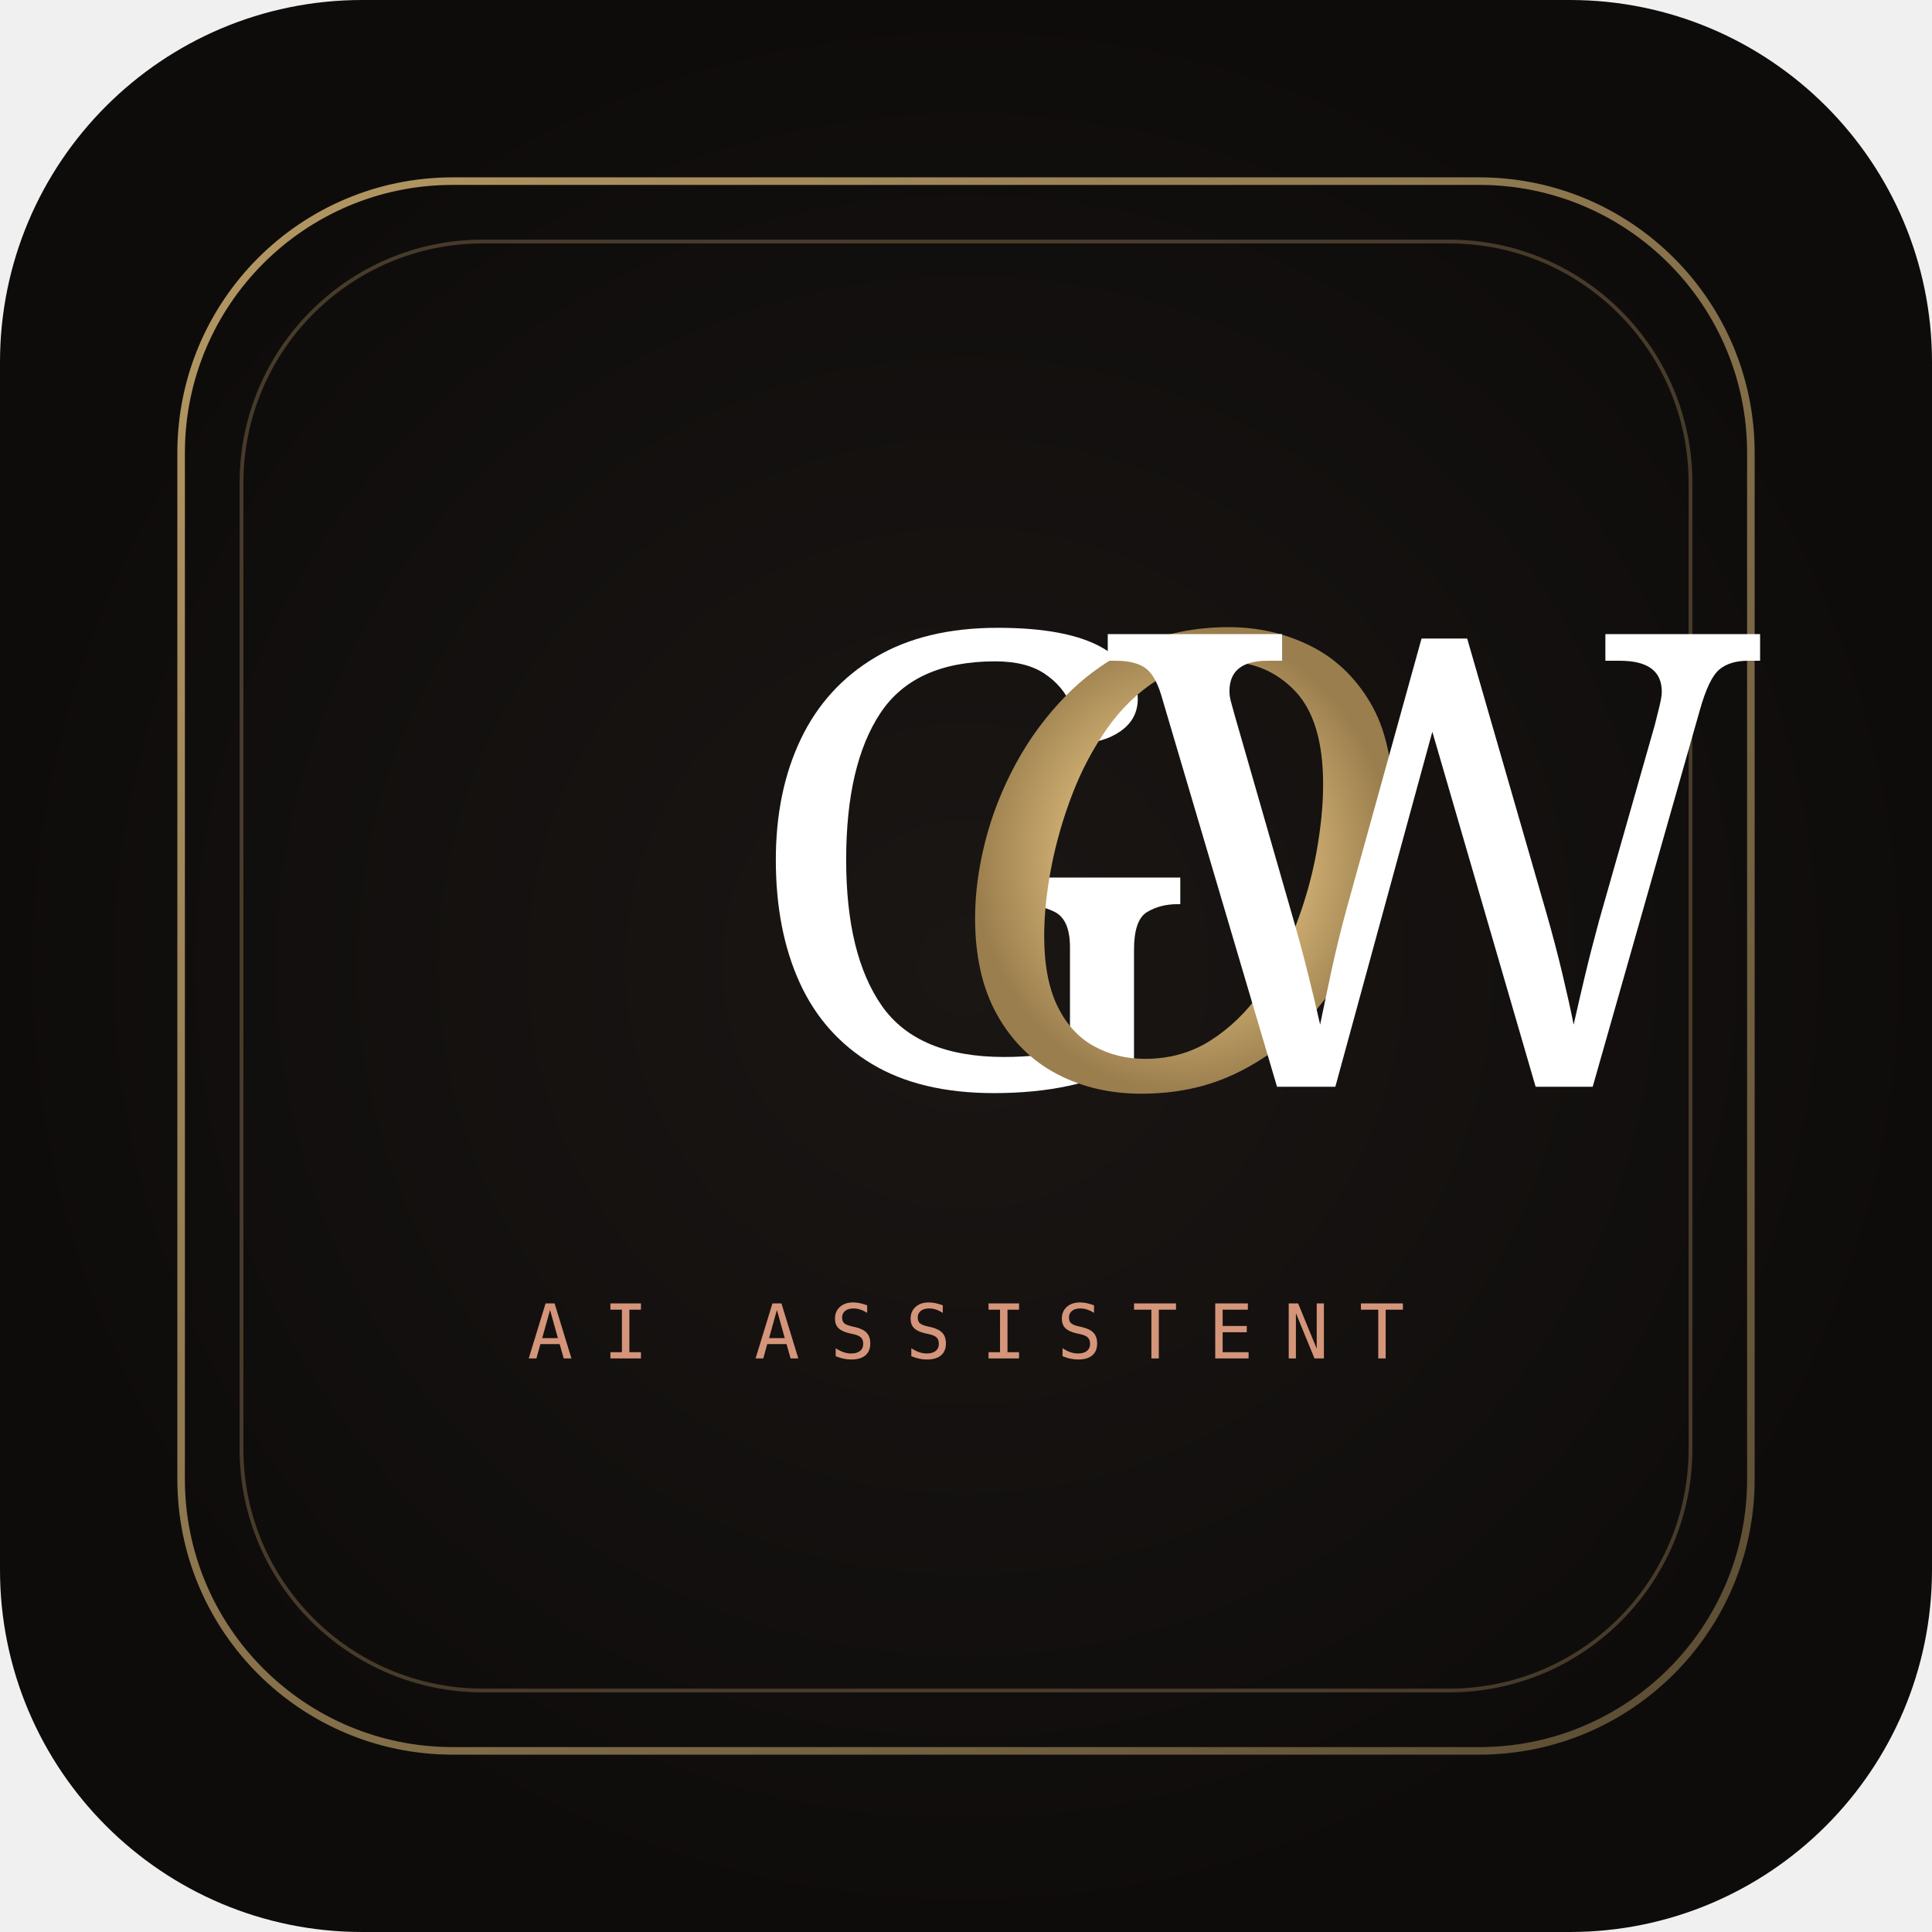
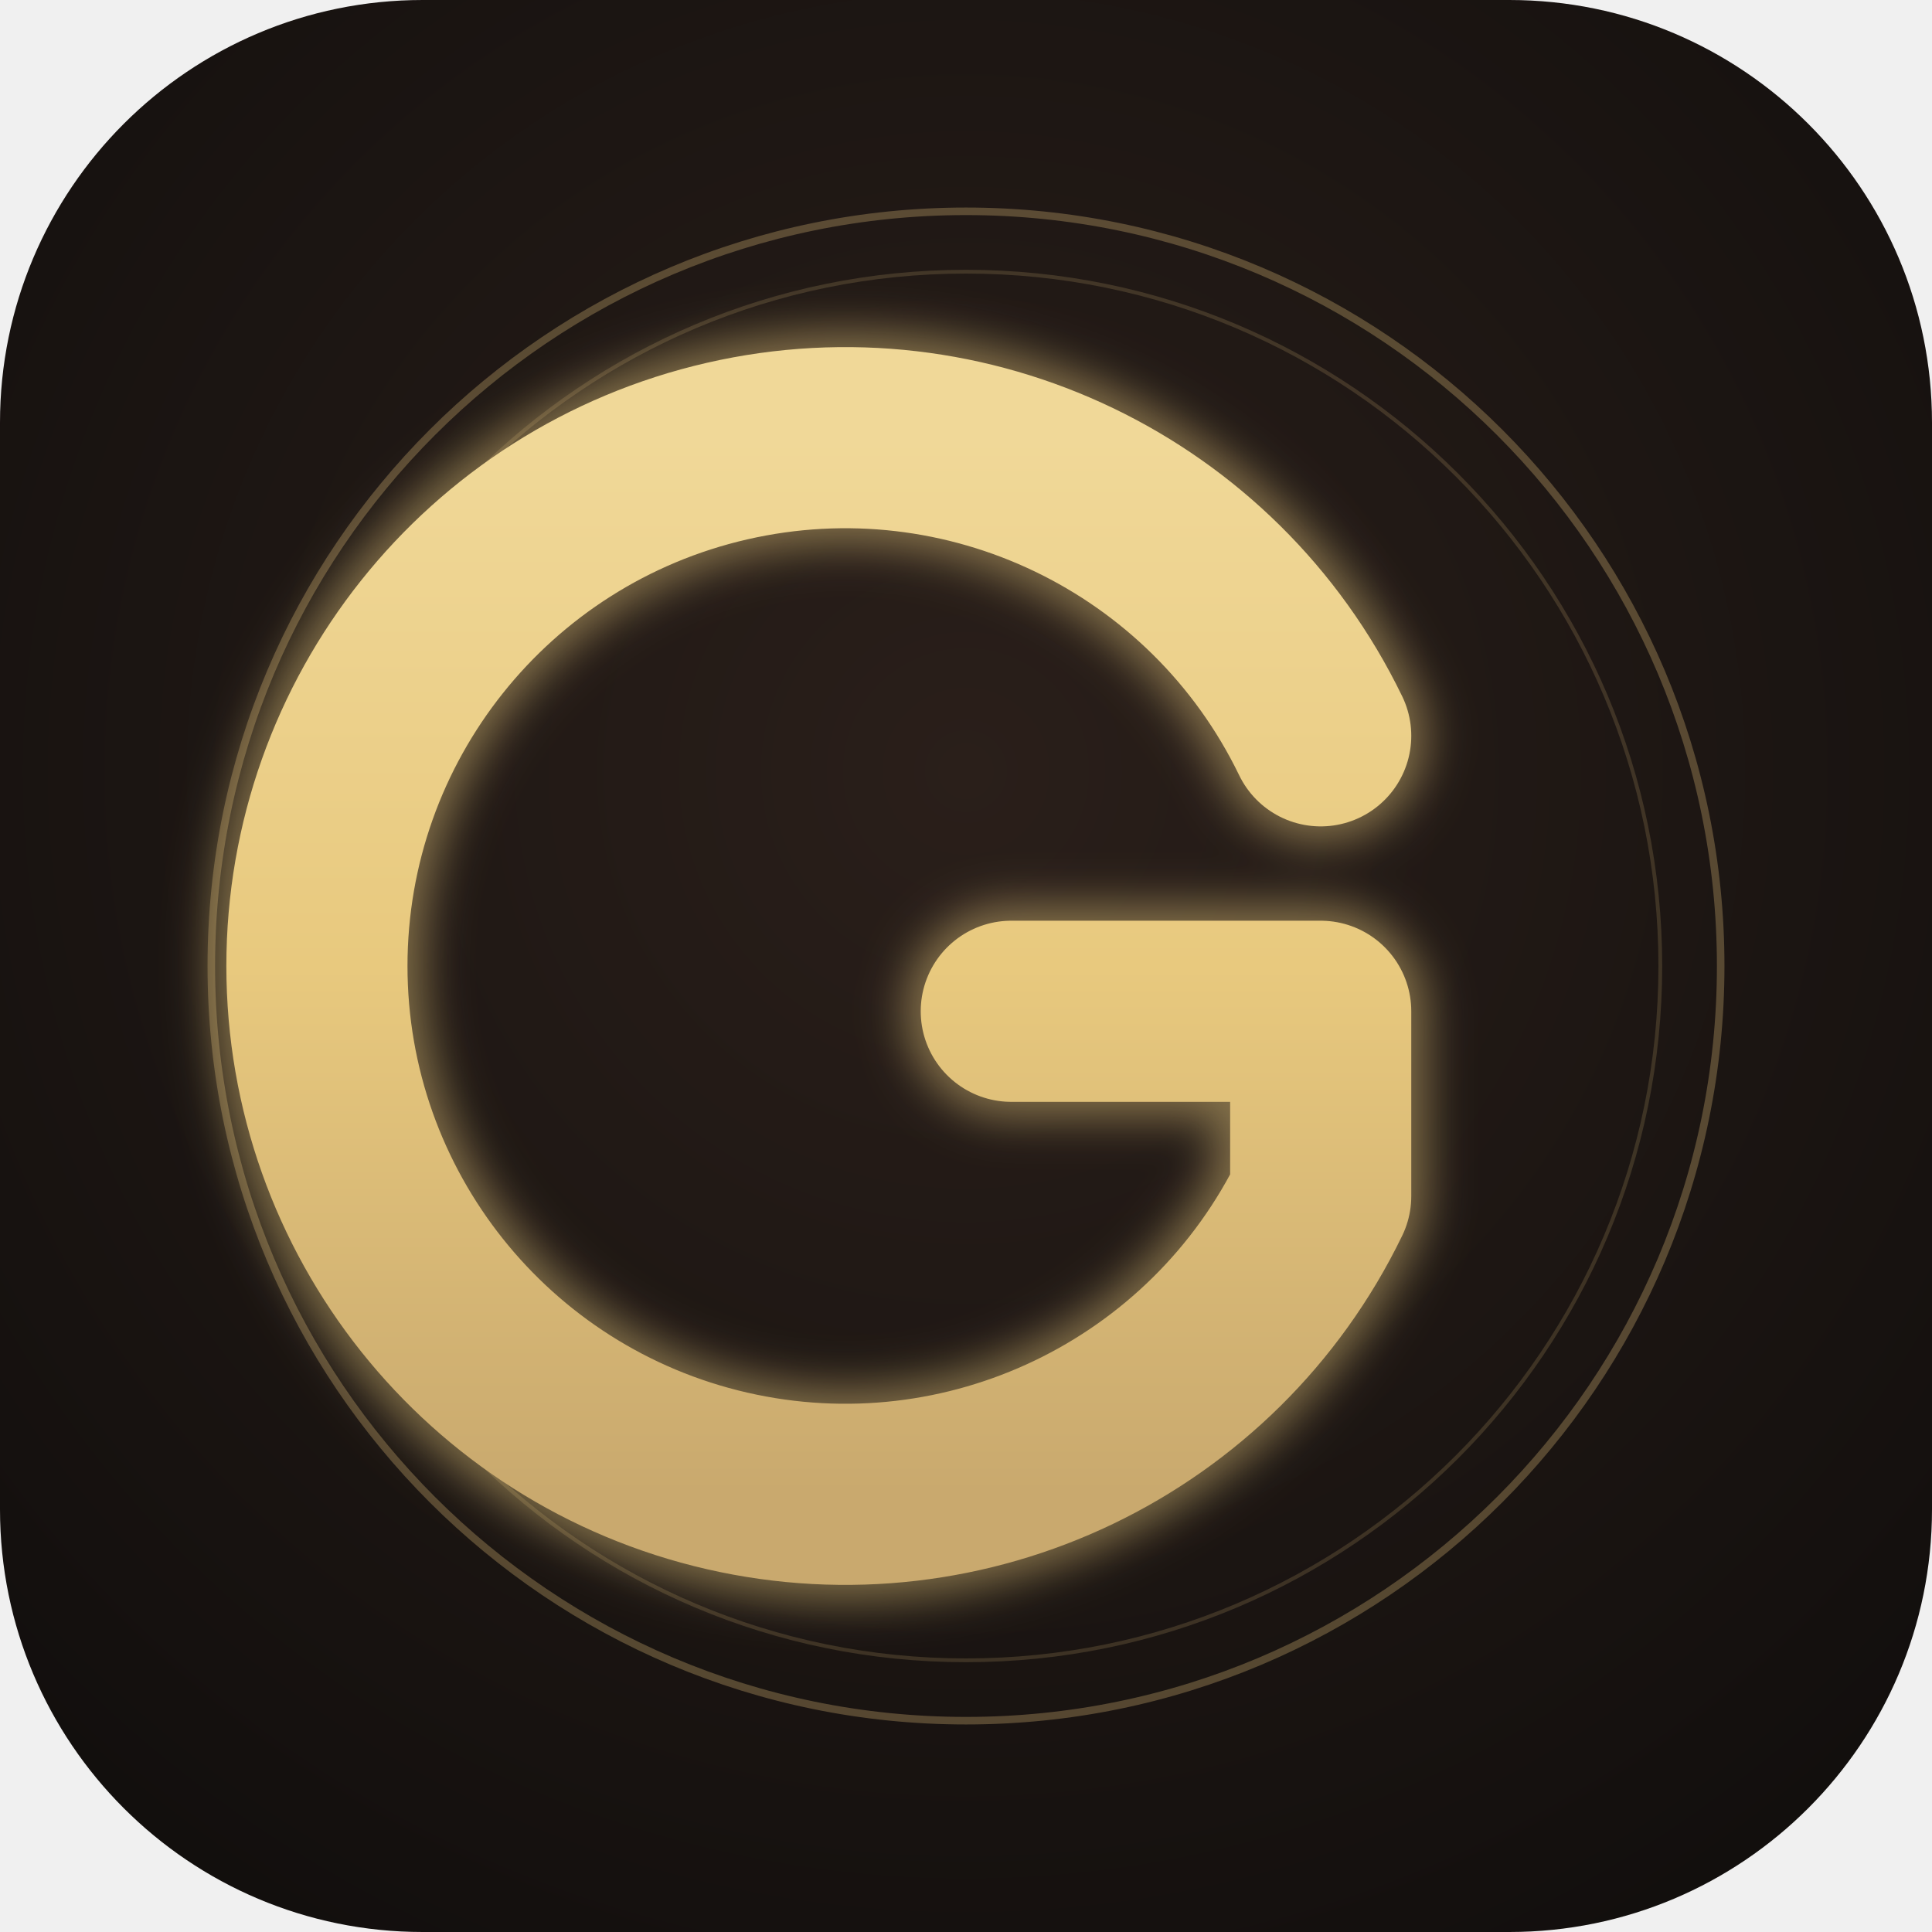
<svg xmlns="http://www.w3.org/2000/svg" viewBox="0 0 512 512">
  <defs>
-     <radialGradient id="bg" cx="50%" cy="50%" r="50%">
-       <stop offset="0%" stop-color="#1a1614" />
+     <radialGradient id="bg" cx="50%" cy="40%" r="80%">
+       <stop offset="0%" stop-color="#2a1f1a" />
      <stop offset="100%" stop-color="#0e0c0b" />
    </radialGradient>
-     <radialGradient id="oglow" cx="50%" cy="50%" r="50%">
-       <stop offset="0%" stop-color="#e8c97e" />
-       <stop offset="60%" stop-color="#c9a96e" />
-       <stop offset="100%" stop-color="#9a7e4d" />
-     </radialGradient>
-     <linearGradient id="frame" x1="0%" y1="0%" x2="100%" y2="100%">
-       <stop offset="0%" stop-color="#c9a96e" stop-opacity="0.9" />
-       <stop offset="100%" stop-color="#c9a96e" stop-opacity="0.4" />
+     <linearGradient id="gold" x1="0%" y1="0%" x2="0%" y2="100%">
+       <stop offset="0%" stop-color="#f0d898" />
+       <stop offset="50%" stop-color="#e8c97e" />
+       <stop offset="100%" stop-color="#c9a96e" />
    </linearGradient>
+     <filter id="glow" x="-20%" y="-20%" width="140%" height="140%">
+       <feGaussianBlur stdDeviation="6" />
+     </filter>
  </defs>
-   <rect width="512" height="512" rx="96" fill="url(#bg)" />
-   <rect x="48" y="48" width="416" height="416" rx="72" fill="none" stroke="url(#frame)" stroke-width="2" />
-   <rect x="64" y="64" width="384" height="384" rx="64" fill="none" stroke="#c9a96e" stroke-width="1" stroke-opacity="0.3" />
-   <g font-family="Georgia, 'Cormorant Garamond', serif" font-weight="300" text-anchor="middle">
-     <text x="256" y="288" font-size="168" fill="#ffffff" letter-spacing="14">G</text>
-     <text x="256" y="288" font-size="168" fill="url(#oglow)" font-style="italic" letter-spacing="14" dx="56">O</text>
-     <text x="256" y="288" font-size="168" fill="#ffffff" letter-spacing="14" dx="124">W</text>
+   <rect width="512" height="512" rx="112" ry="112" fill="url(#bg)" />
+   <circle cx="256" cy="256" r="200" fill="none" stroke="#c9a96e" stroke-width="2" opacity="0.35" />
+   <circle cx="256" cy="256" r="184" fill="none" stroke="#c9a96e" stroke-width="1" opacity="0.2" />
+   <g filter="url(#glow)" opacity="0.5">
+     <path d="M 350 195              A 140 140 0 1 0 350 317              L 350 268              L 268 268" fill="none" stroke="#e8c97e" stroke-width="56" stroke-linecap="round" stroke-linejoin="round" />
  </g>
-   <text x="256" y="360" font-family="'DM Mono', monospace" font-size="20" fill="#d4957a" letter-spacing="8" text-anchor="middle">AI ASSISTENT</text>
+   <path d="M 350 195            A 140 140 0 1 0 350 317            L 350 268            L 268 268" fill="none" stroke="url(#gold)" stroke-width="48" stroke-linecap="round" stroke-linejoin="round" />
</svg>
